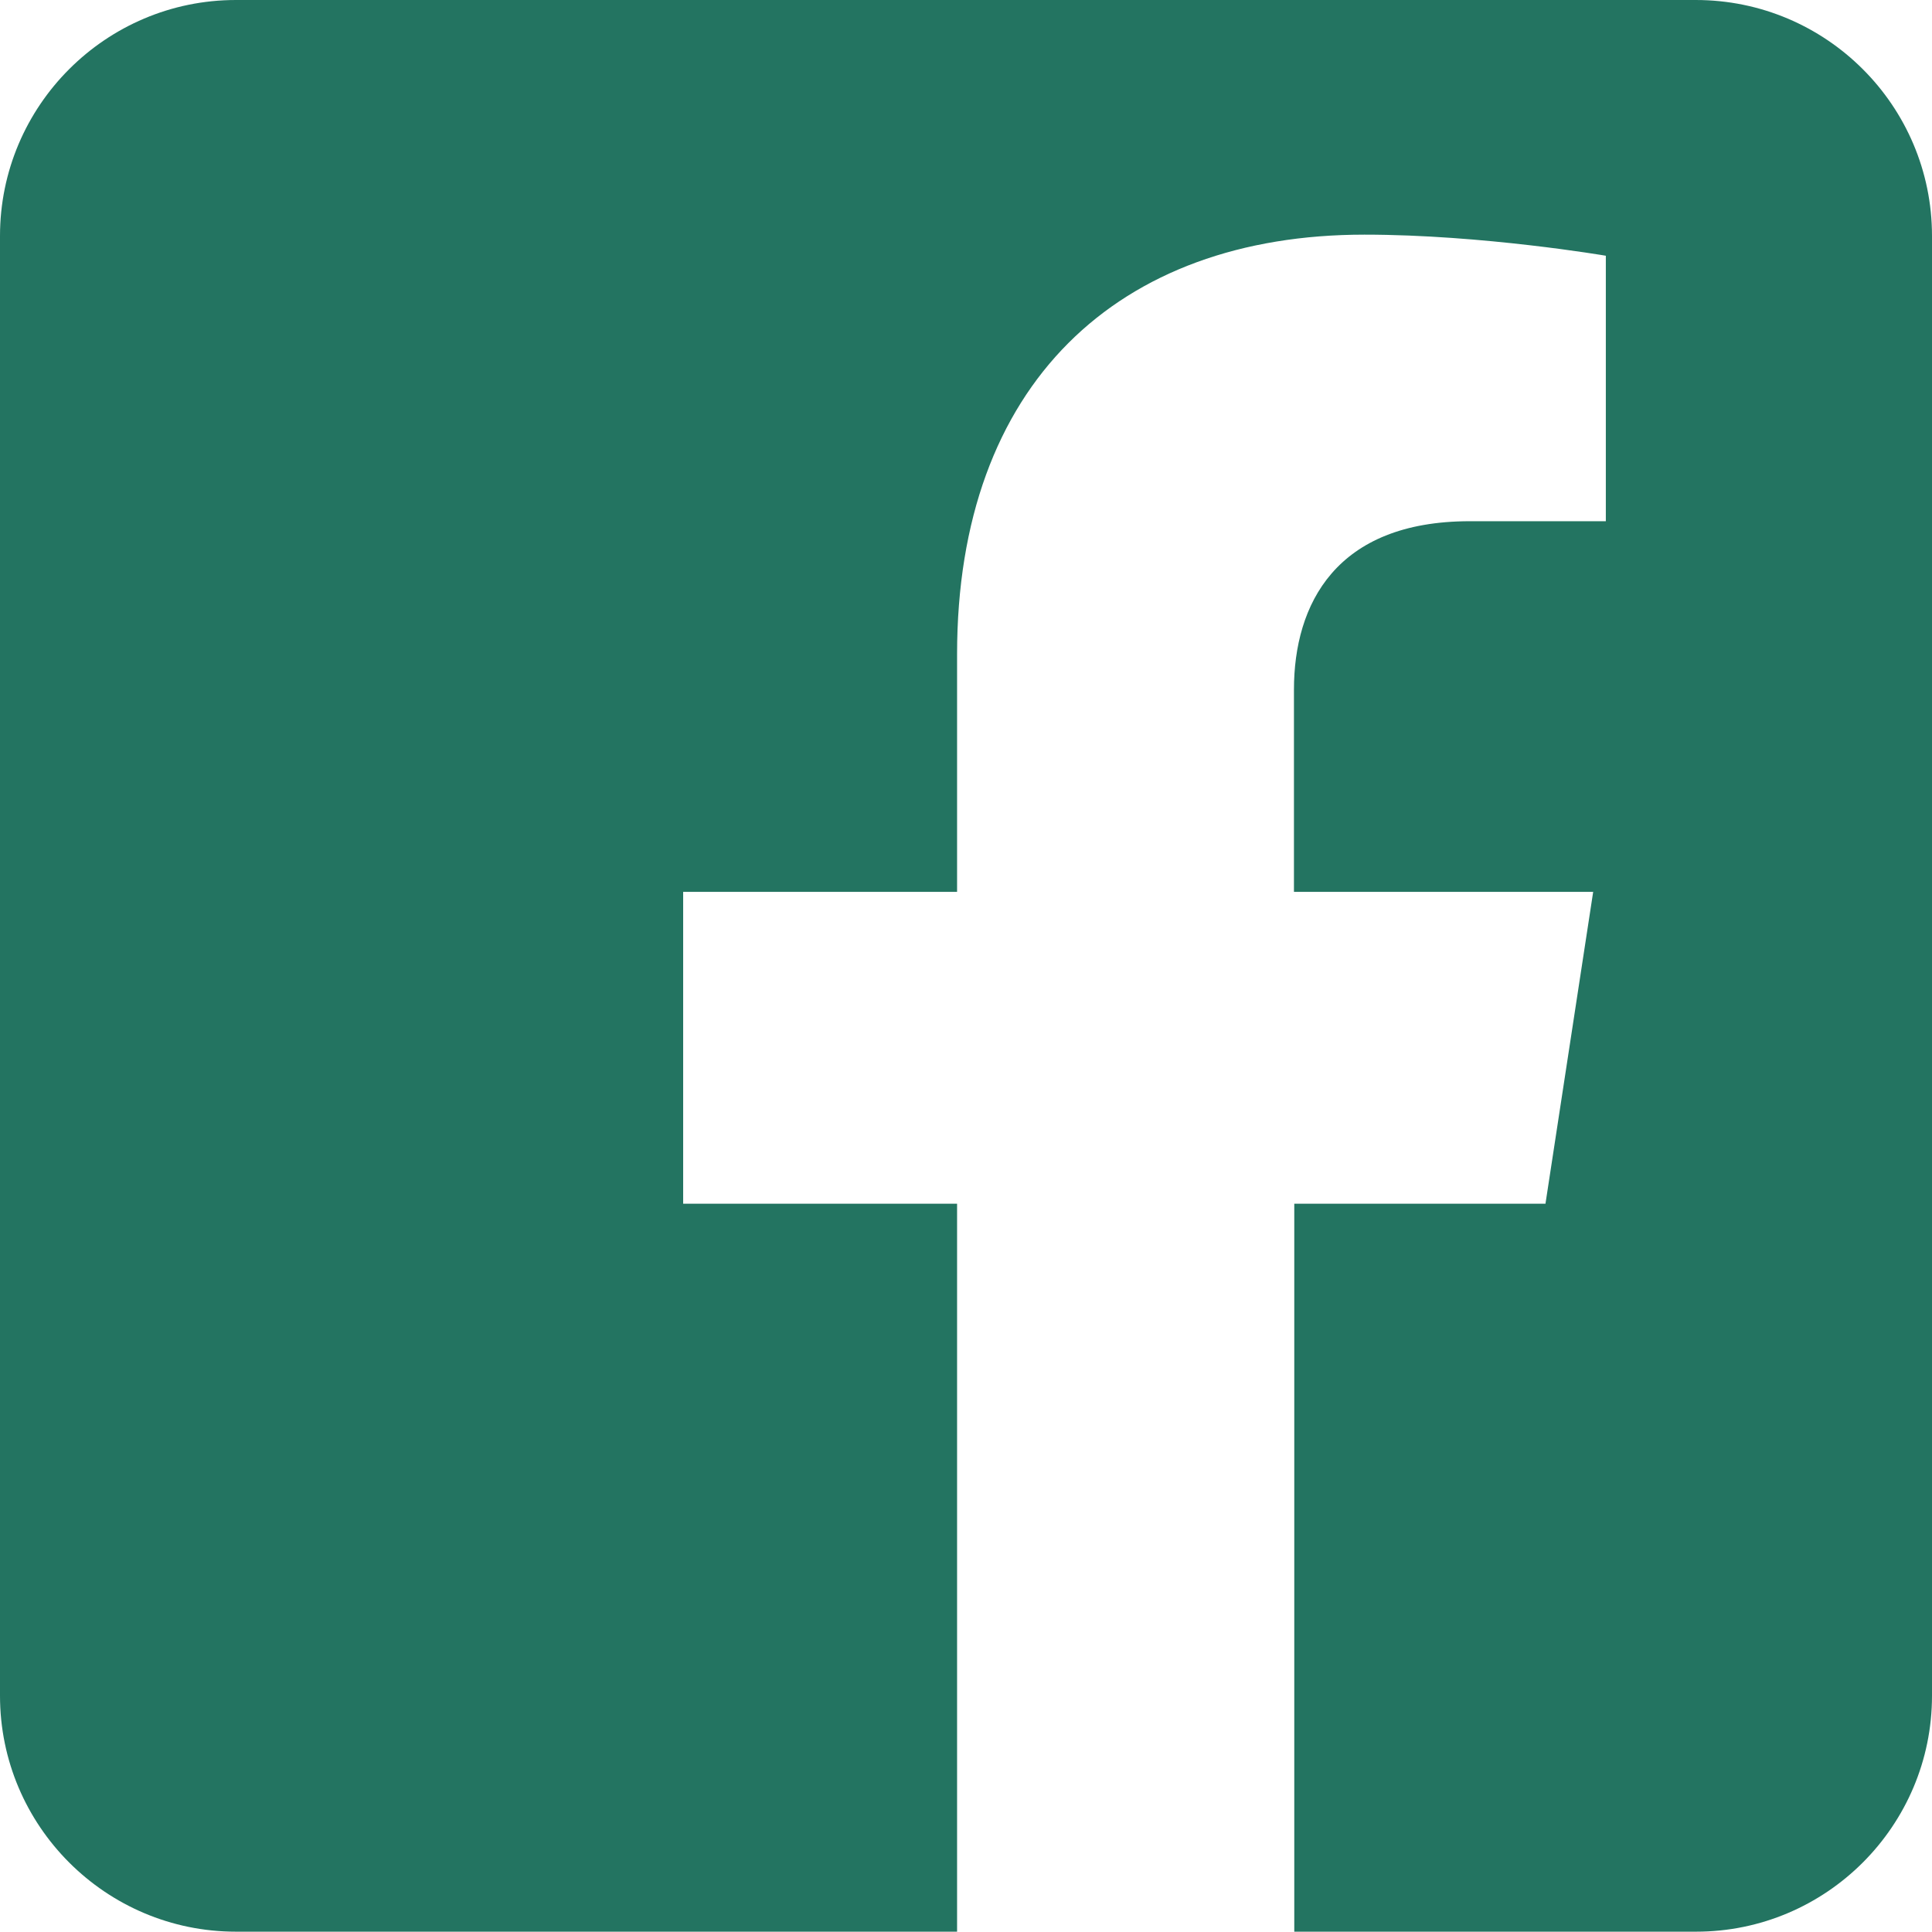
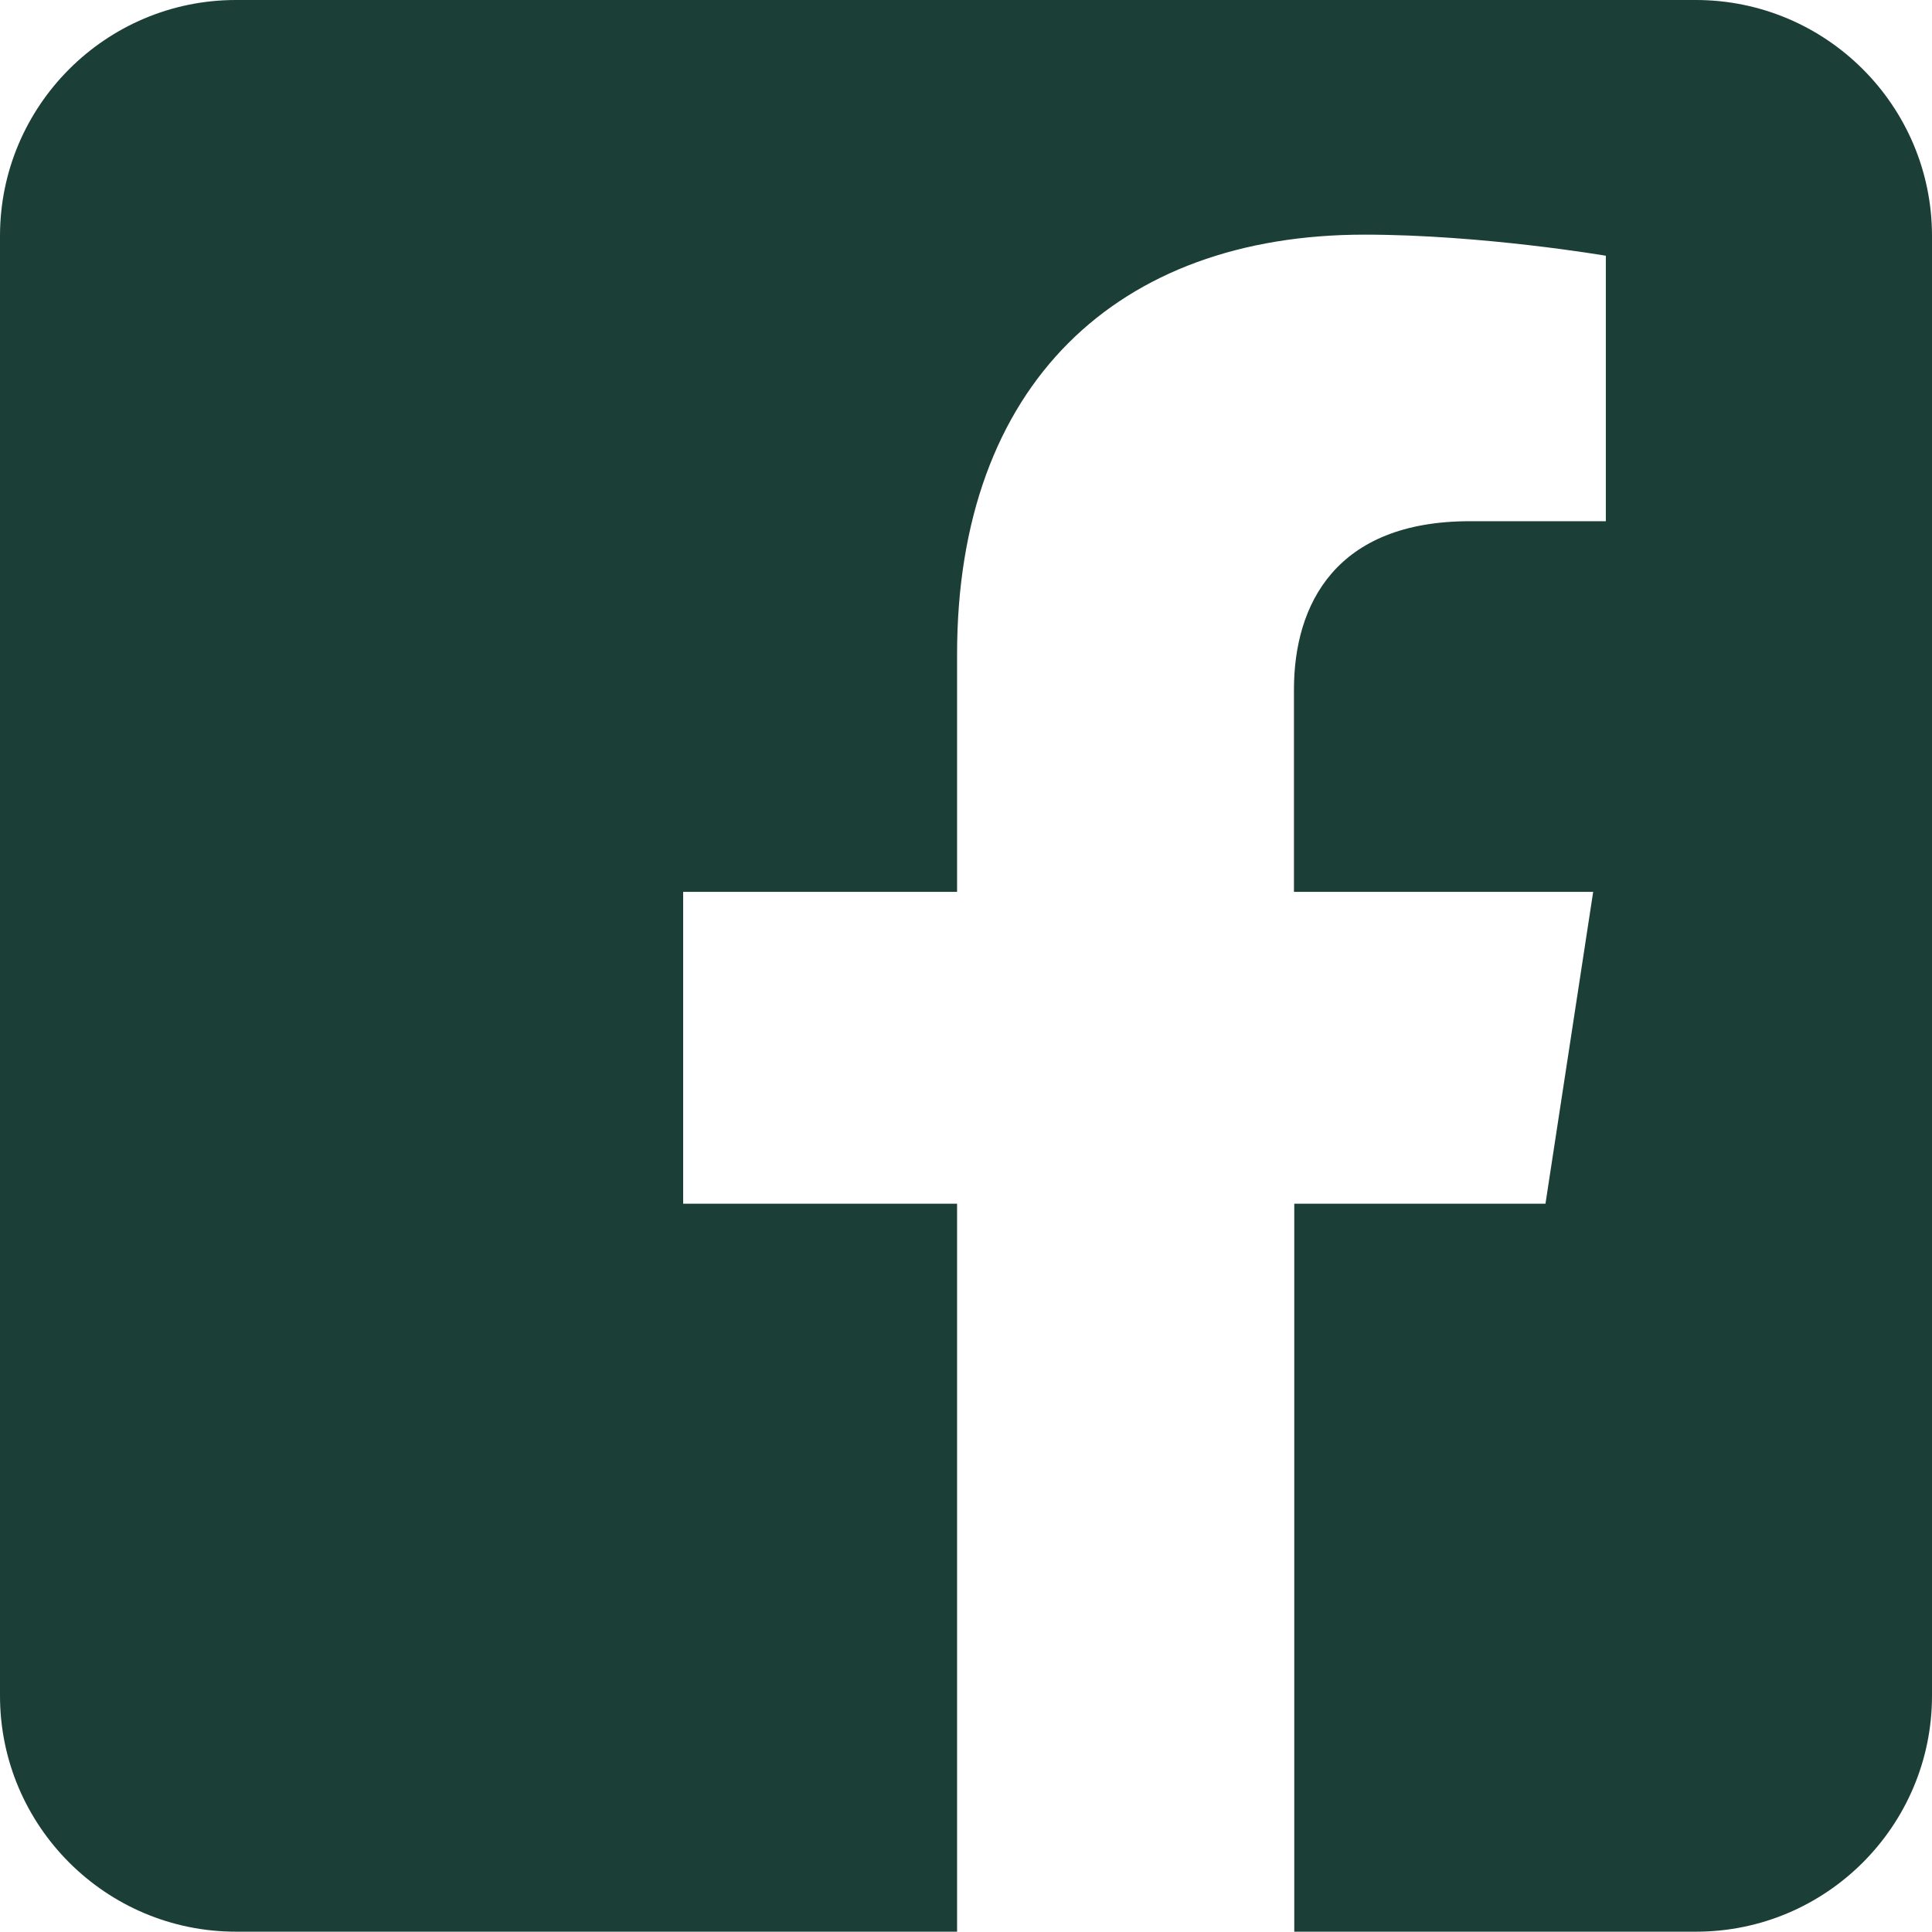
<svg xmlns="http://www.w3.org/2000/svg" id="Layer_1" version="1.1" viewBox="0 0 595.3 595.3">
  <defs>
    <style>
      .st0 {
-         fill: #237461;
+         fill: #1B3E36;
        fill-rule: evenodd;
      }
    </style>
  </defs>
  <path class="st0" d="M522.5,0C562.7,0,595.3,32.6,595.3,72.7v449.8c0,40.1-32.6,72.7-72.7,72.7h-123.8v-224.3h77.4l14.7-96.1h-92.2v-62.3c0-26.3,12.9-51.9,54.2-51.9h41.9v-81.8s-38-6.5-74.4-6.5c-75.9,0-125.5,46-125.5,129.3v73.2h-84.4v96.1h84.4v224.3H72.7c-40.1,0-72.7-32.6-72.7-72.7V72.7C0,32.6,32.6,0,72.7,0h449.8Z" />
</svg>
